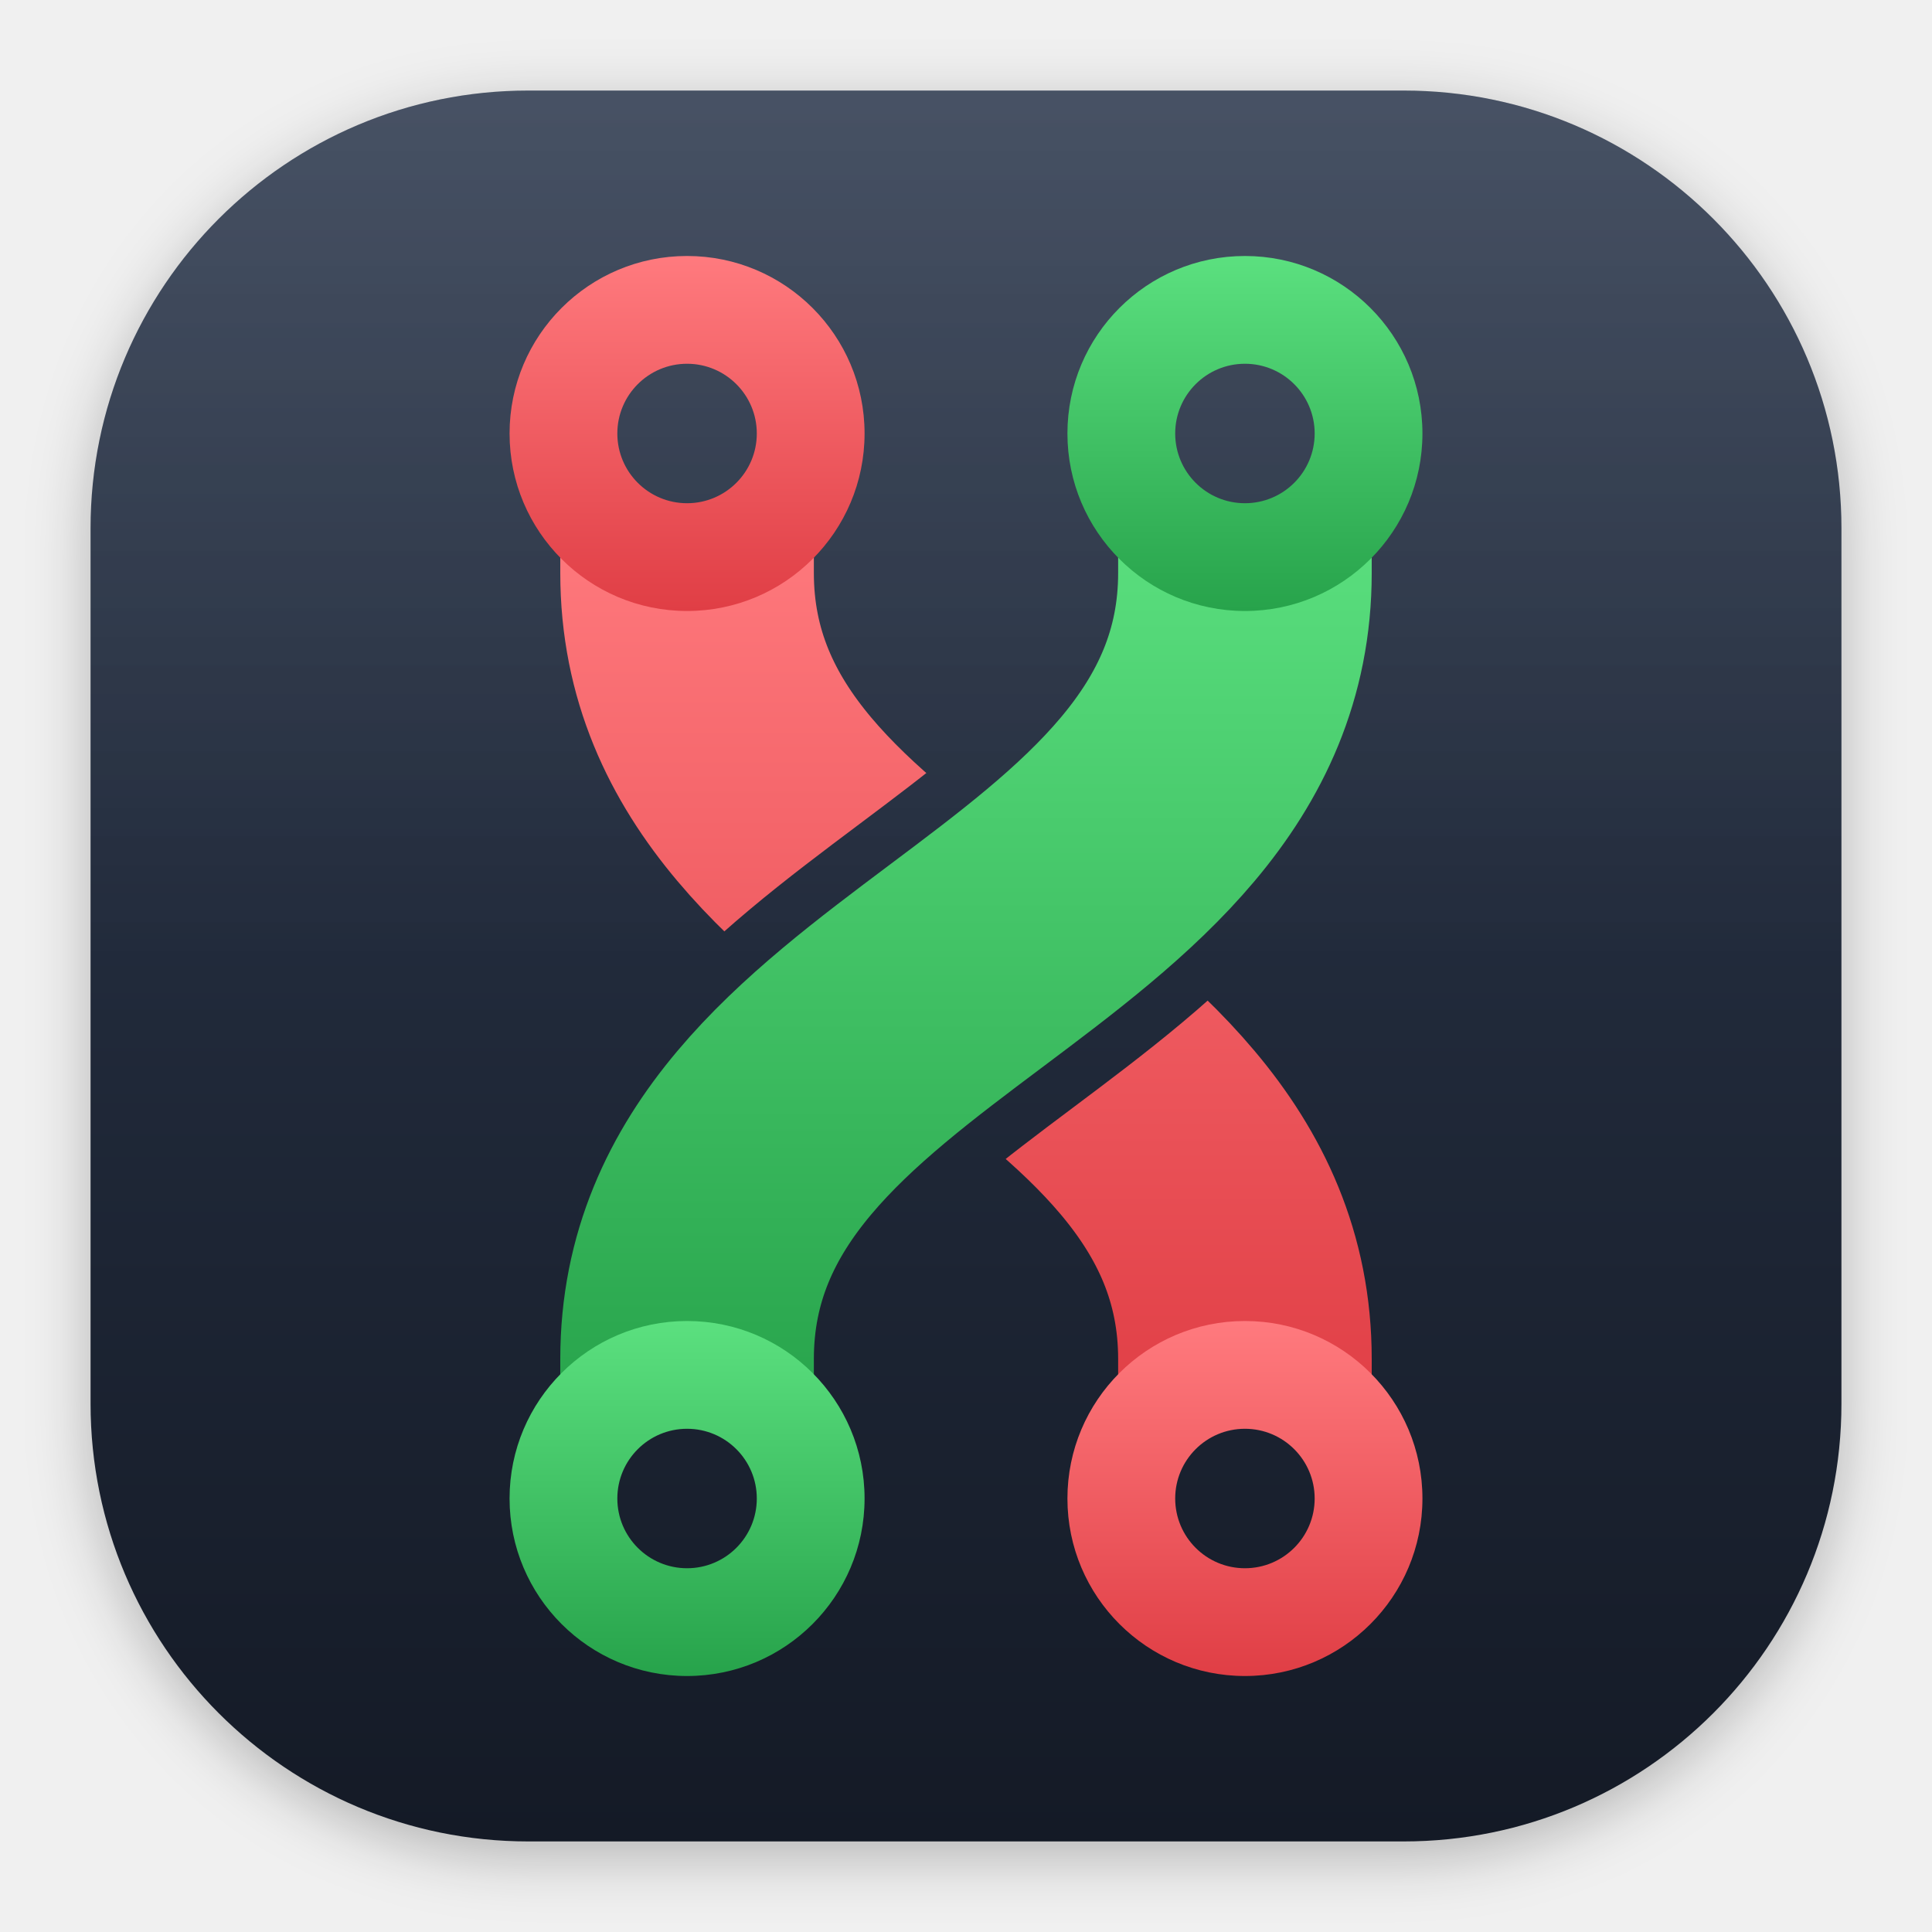
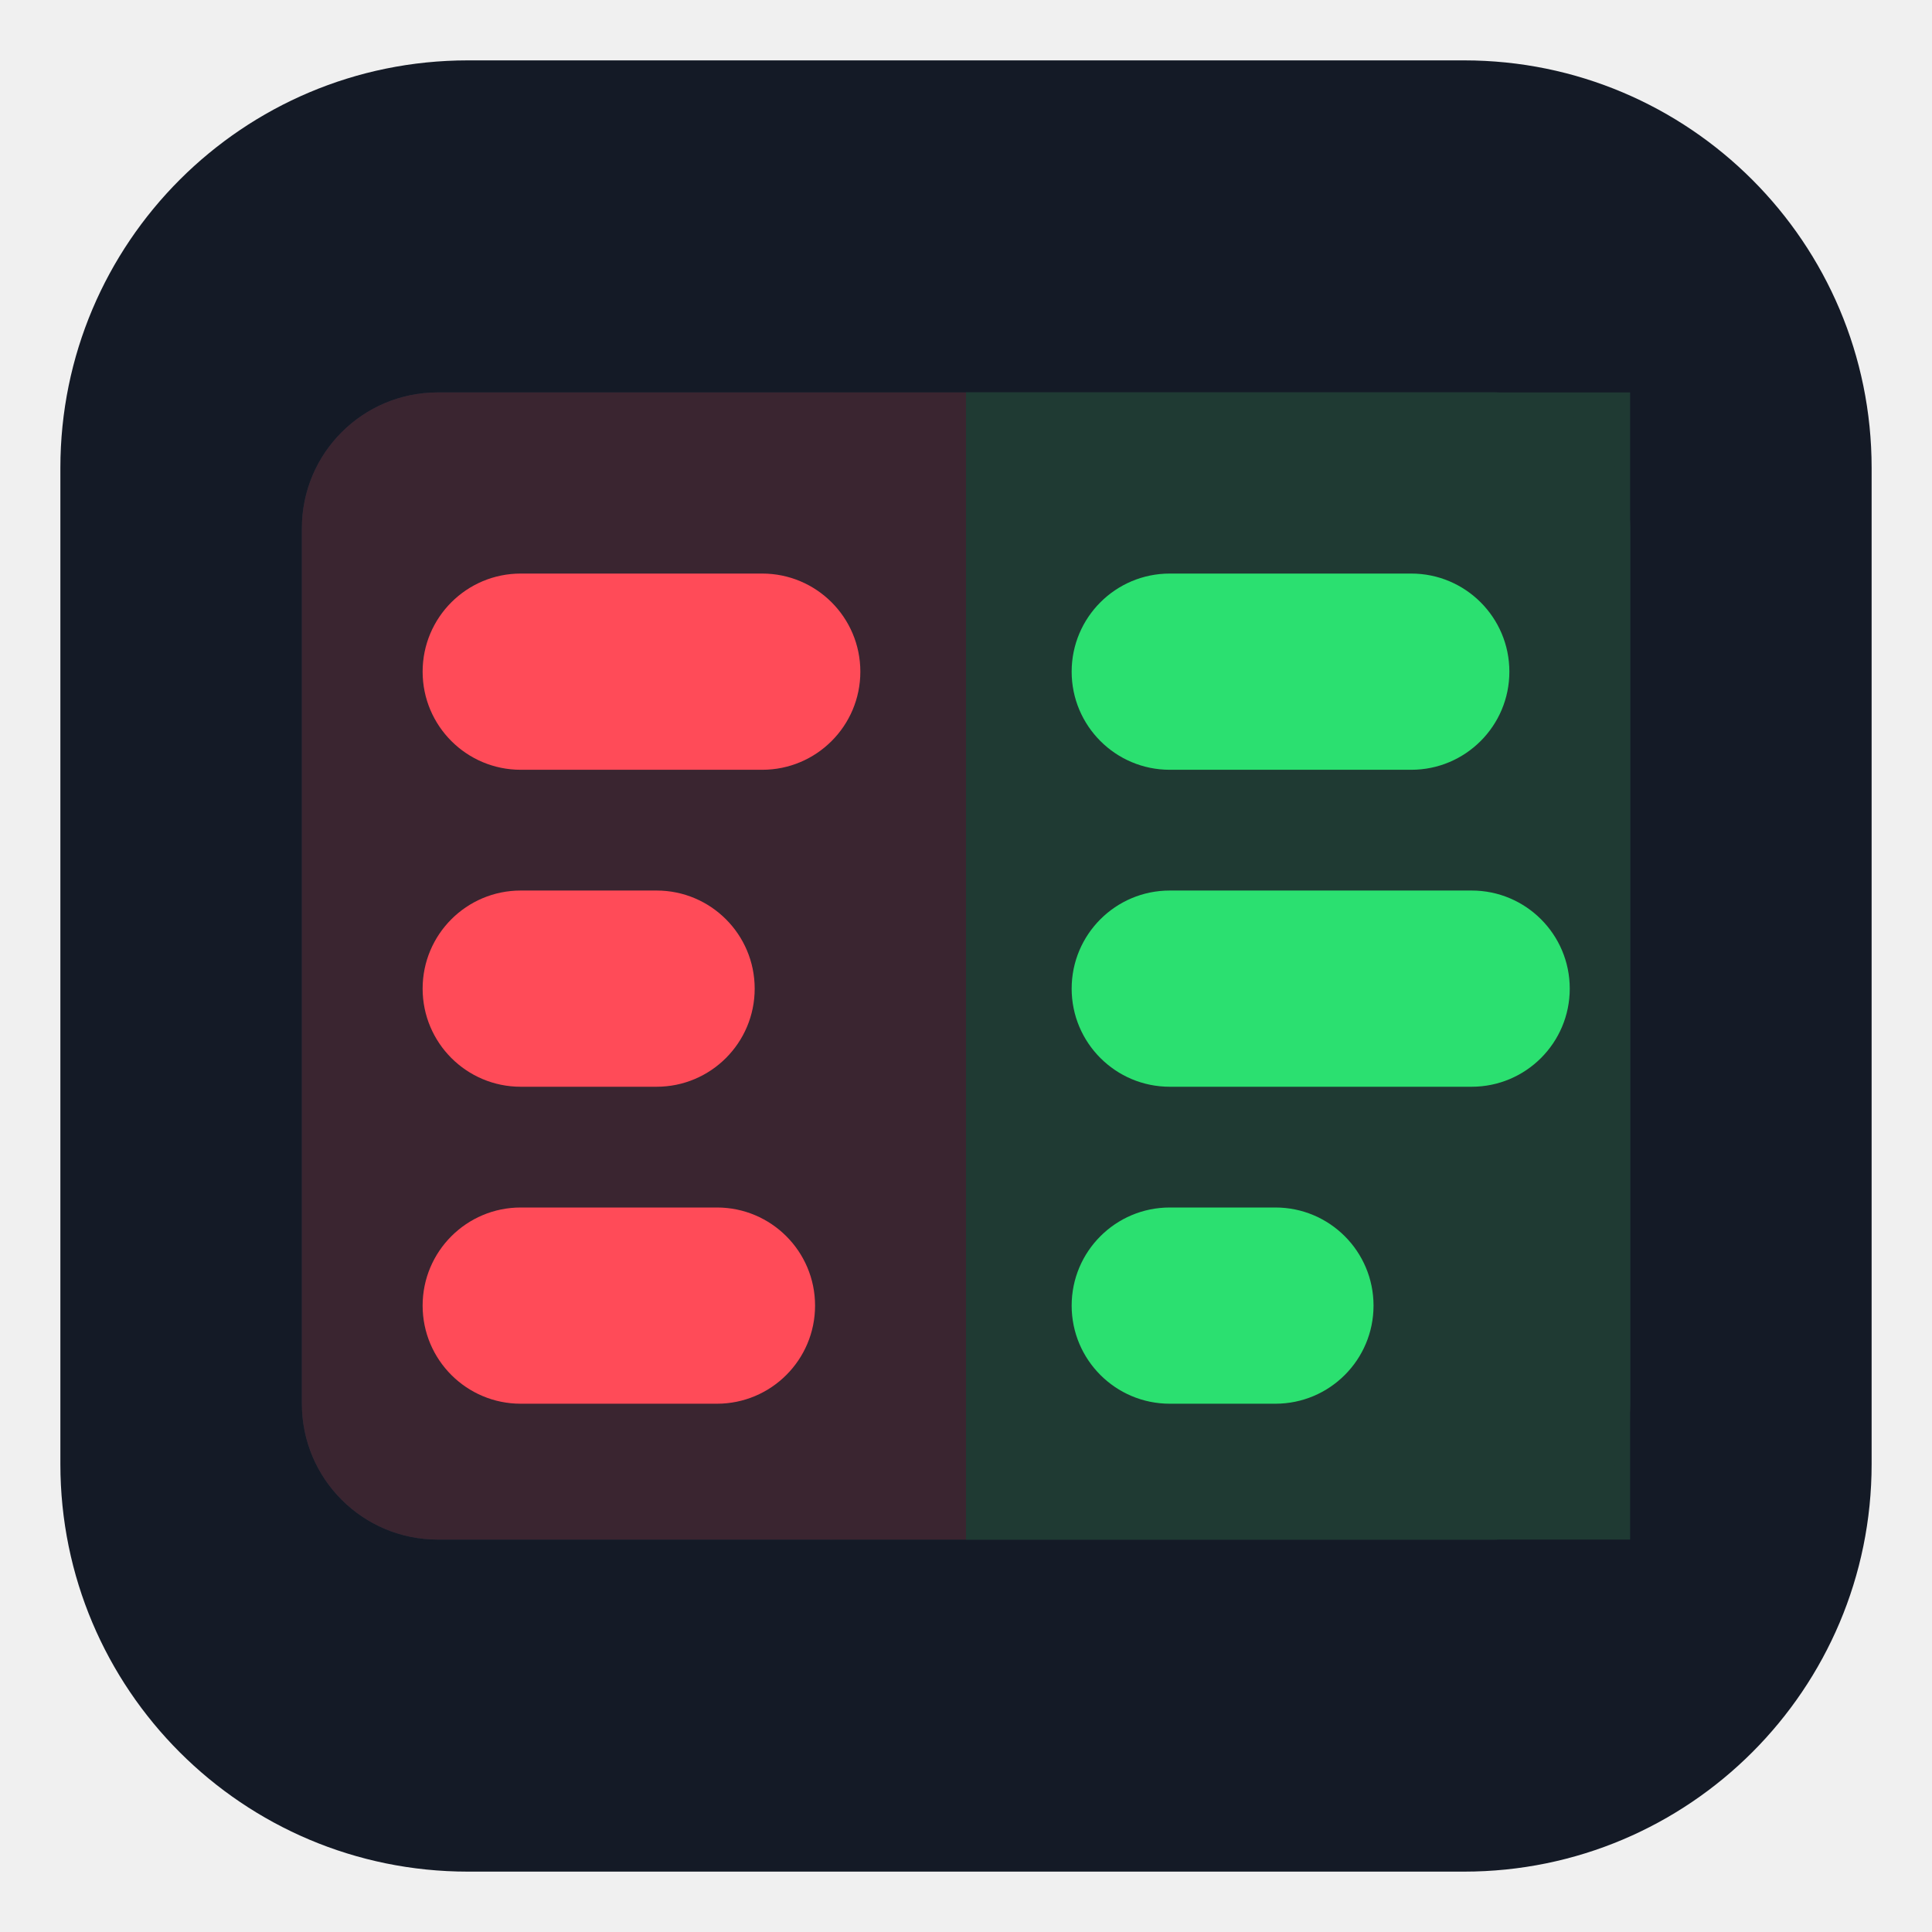
<svg xmlns="http://www.w3.org/2000/svg" viewBox="0 0 256 256">
-   <defs>
-     <linearGradient id="r" x1="0" y1="0" x2="0" y2="1">
-       <stop offset="0" stop-color="#FF7A7E" />
-       <stop offset="1" stop-color="#E03E45" />
-     </linearGradient>
-     <linearGradient id="g" x1="0" y1="0" x2="0" y2="1">
-       <stop offset="0" stop-color="#5BE07F" />
-       <stop offset="1" stop-color="#27A34B" />
-     </linearGradient>
-     <linearGradient id="bg" x1="0" y1="0" x2="0" y2="1">
-       <stop offset="0" stop-color="#2E3A4F" />
-       <stop offset="1" stop-color="#141A26" />
-     </linearGradient>
-     <linearGradient id="sh" x1="0" y1="0" x2="0" y2="1">
-       <stop offset="0" stop-color="#fff" stop-opacity=".12" />
-       <stop offset="1" stop-color="#fff" stop-opacity="0" />
-     </linearGradient>
-     <clipPath id="cp">
-       <rect x="12" y="12" width="232" height="232" rx="58" />
-     </clipPath>
-     <filter id="bl" x="-20%" y="-20%" width="140%" height="150%">
-       <feGaussianBlur stdDeviation="4" />
-     </filter>
-   </defs>
-   <rect x="12" y="14" width="232" height="232" rx="58" fill="#000" opacity=".25" filter="url(#bl)" />
-   <rect x="12" y="12" width="232" height="232" rx="58" fill="url(#bg)" />
-   <rect x="12" y="12" width="232" height="116" fill="url(#sh)" clip-path="url(#cp)" />
-   <g transform="translate(20.48 20.48) scale(0.84)">
-     <mask id="m" maskUnits="userSpaceOnUse" x="0" y="0" width="256" height="256">
-       <rect width="256" height="256" fill="#fff" />
-       <path d="M172 66C172 124 84 132 84 190" fill="none" stroke="#000" stroke-width="56" />
-     </mask>
-     <path d="M84 57V66C84 124 172 132 172 190V199" fill="none" stroke="url(#r)" stroke-width="40" mask="url(#m)" />
-     <path d="M172 57V66C172 124 84 132 84 190V199" fill="none" stroke="url(#g)" stroke-width="40" />
-     <path fill-rule="evenodd" fill="url(#r)" d="M56 44A28 28 0 0 1 84 16A28 28 0 0 1 112 44A28 28 0 0 1 84 72A28 28 0 0 1 56 44ZM73 44A11 11 0 0 1 84 33A11 11 0 0 1 95 44A11 11 0 0 1 84 55A11 11 0 0 1 73 44Z" />
-     <path fill-rule="evenodd" fill="url(#g)" d="M144 44A28 28 0 0 1 172 16A28 28 0 0 1 200 44A28 28 0 0 1 172 72A28 28 0 0 1 144 44ZM161 44A11 11 0 0 1 172 33A11 11 0 0 1 183 44A11 11 0 0 1 172 55A11 11 0 0 1 161 44Z" />
-     <path fill-rule="evenodd" fill="url(#g)" d="M56 212A28 28 0 0 1 84 184A28 28 0 0 1 112 212A28 28 0 0 1 84 240A28 28 0 0 1 56 212ZM73 212A11 11 0 0 1 84 201A11 11 0 0 1 95 212A11 11 0 0 1 84 223A11 11 0 0 1 73 212Z" />
-     <path fill-rule="evenodd" fill="url(#r)" d="M144 212A28 28 0 0 1 172 184A28 28 0 0 1 200 212A28 28 0 0 1 172 240A28 28 0 0 1 144 212ZM161 212A11 11 0 0 1 172 201A11 11 0 0 1 183 212A11 11 0 0 1 172 223A11 11 0 0 1 161 212Z" />
-   </g>
+   <rect x="8" y="8" width="240" height="240" rx="54" fill="#141A26" />
+   <rect x="40" y="52" width="176" height="152" rx="18" fill="#232B3B" />
+   <rect x="40" y="52" width="88" height="152" rx="18" fill="#3A2530" />
+   <rect x="110" y="52" width="18" height="152" fill="#3A2530" />
+   <rect x="128" y="52" width="88" height="152" fill="#1F3A33" />
+   <path d="M128 52H198A18 18 0 0 1 216 70V186A18 18 0 0 1 198 204H128Z" fill="#1F3A33" />
+   <rect x="56" y="76" width="58" height="26" rx="13" fill="#FF4B58" />
+   <rect x="56" y="118" width="44" height="26" rx="13" fill="#FF4B58" />
+   <rect x="56" y="160" width="52" height="26" rx="13" fill="#FF4B58" />
+   <rect x="142" y="76" width="58" height="26" rx="13" fill="#2BE070" />
+   <rect x="142" y="118" width="66" height="26" rx="13" fill="#2BE070" />
+   <rect x="142" y="160" width="40" height="26" rx="13" fill="#2BE070" />
</svg>
